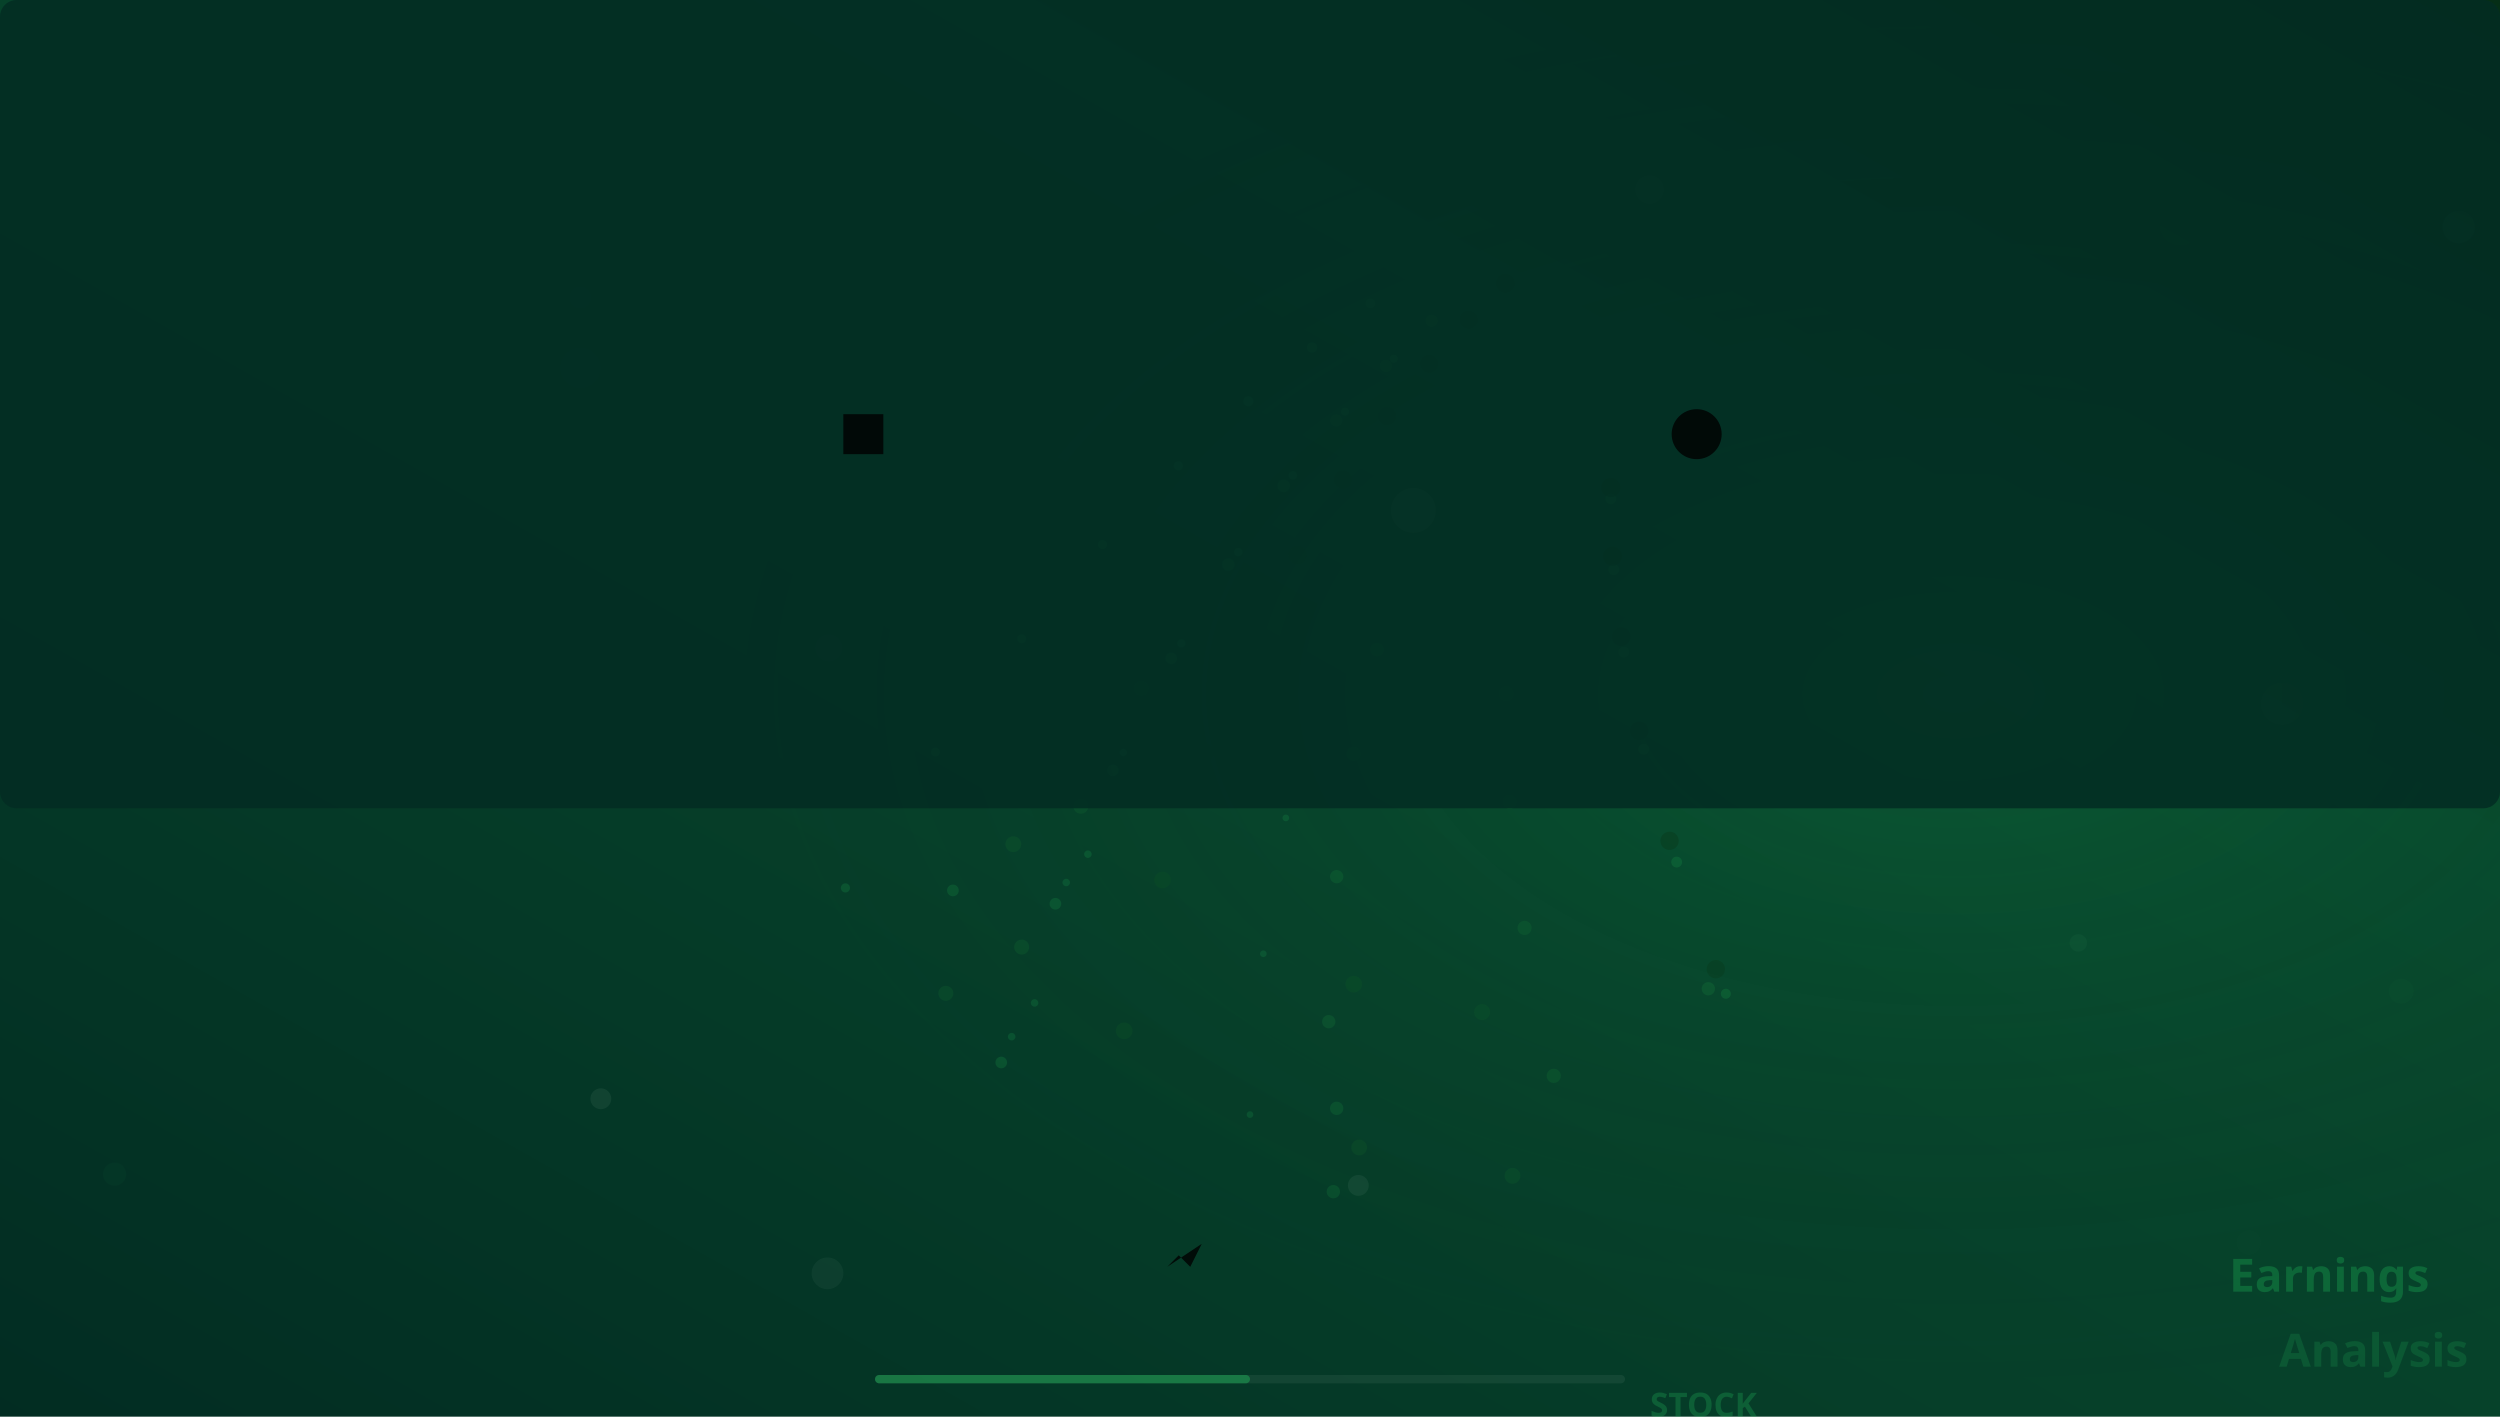
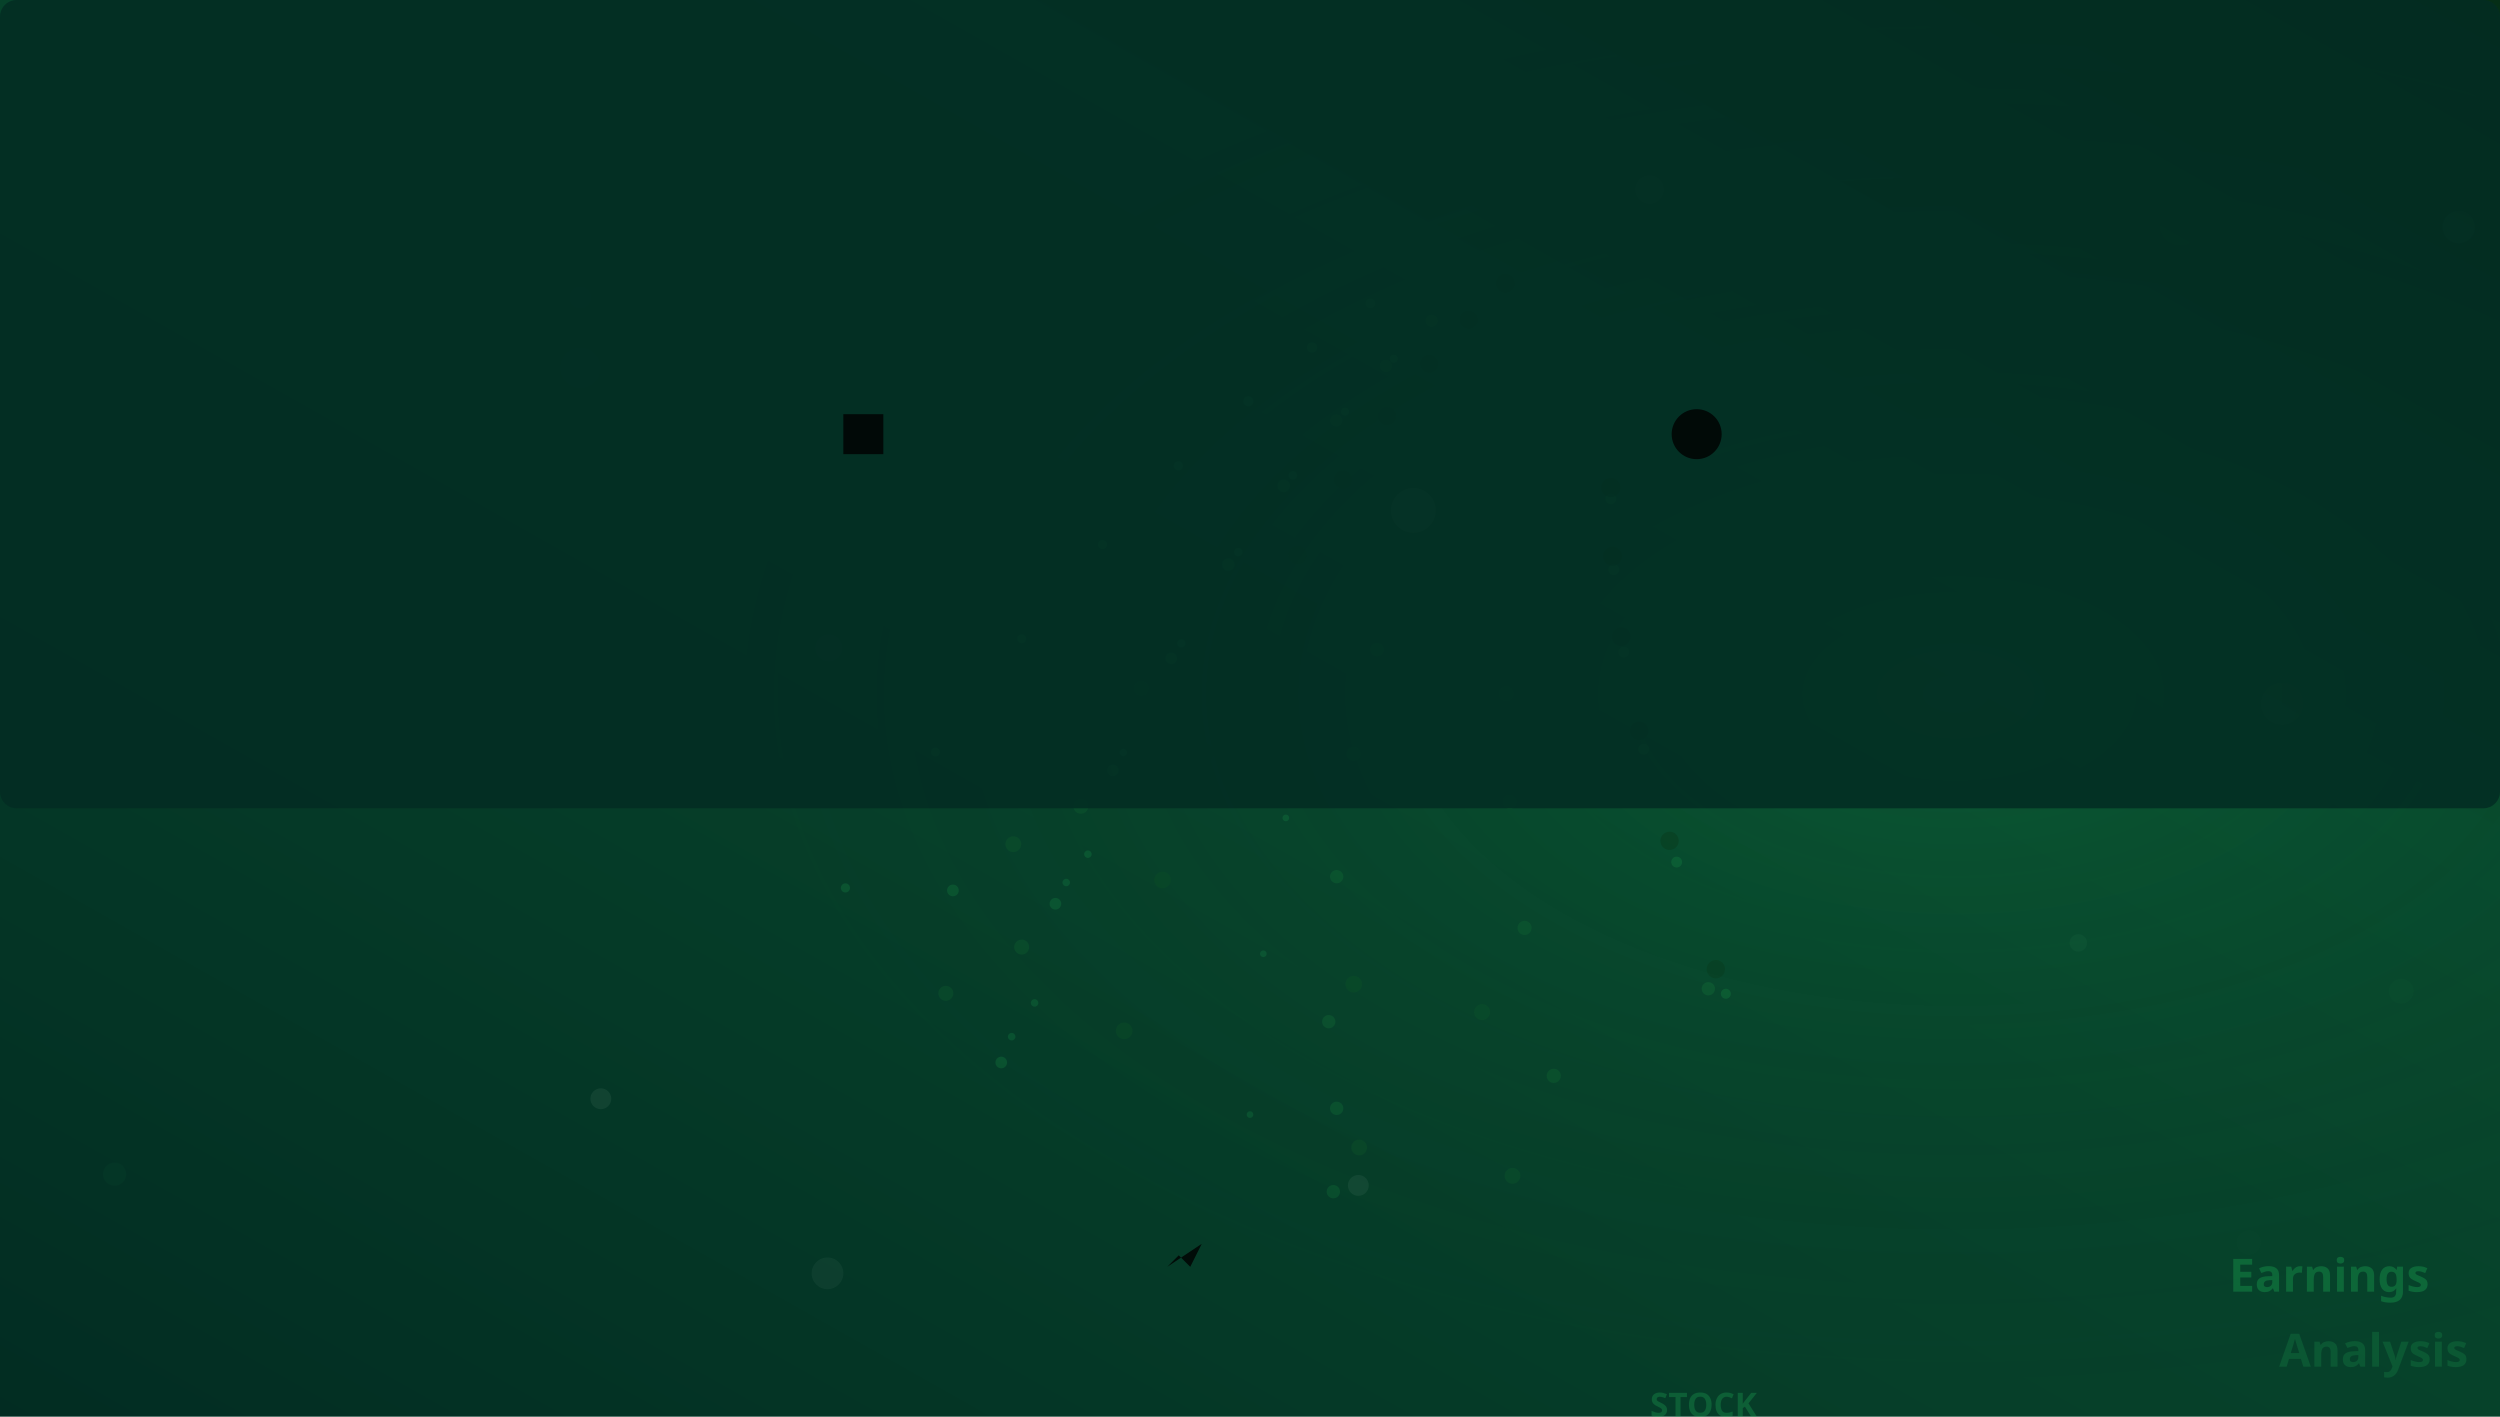
<svg xmlns="http://www.w3.org/2000/svg" width="600" height="340" viewBox="0 0 600 340">
  <defs>
    <linearGradient id="bg-dc7b224e" x1="0" y1="1" x2="1" y2="0">
      <stop offset="0" stop-color="#022c22" />
      <stop offset="0.4" stop-color="#063f29" />
      <stop offset="0.7" stop-color="#07472c" />
      <stop offset="1" stop-color="#052e16" />
    </linearGradient>
    <radialGradient id="glow-dc7b224e" cx="78%" cy="49%">
      <stop offset="0" stop-color="#22c55e" stop-opacity="0.15" />
      <stop offset="1" stop-color="#022c22" stop-opacity="0" />
    </radialGradient>
  </defs>
  <rect width="600" height="340" fill="url(#bg-dc7b224e)" />
  <rect width="600" height="340" fill="url(#glow-dc7b224e)" />
  <circle cx="339.2" cy="122.5" r="5.4" fill="#cdf3da" opacity="0.08" />
  <circle cx="539.7" cy="298.2" r="2.9" fill="#8ae1aa" opacity="0.01" />
  <circle cx="198.6" cy="305.6" r="3.8" fill="#c8f2d6" opacity="0.05" />
  <circle cx="144.2" cy="263.7" r="2.5" fill="#c4f1d4" opacity="0.07" />
  <circle cx="576.3" cy="237.9" r="3.0" fill="#2bc764" opacity="0.02" />
  <circle cx="139.3" cy="71.4" r="2.7" fill="#c6f1d5" opacity="0.01" />
  <circle cx="498.8" cy="226.3" r="2.1" fill="#6bd993" opacity="0.04" />
  <circle cx="27.5" cy="281.8" r="2.8" fill="#36ca6c" opacity="0.03" />
  <circle cx="395.9" cy="45.5" r="3.5" fill="#bfefd0" opacity="0.03" />
  <circle cx="547.7" cy="168.9" r="5.1" fill="#68d891" opacity="0.03" />
  <circle cx="300.0" cy="267.5" r="0.8" fill="#22c55e" opacity="0.15" />
  <circle cx="303.2" cy="228.9" r="0.8" fill="#21c25d" opacity="0.15" />
  <circle cx="308.6" cy="196.3" r="0.8" fill="#21c05c" opacity="0.16" />
  <circle cx="248.3" cy="240.7" r="0.9" fill="#20be5b" opacity="0.16" />
  <circle cx="261.1" cy="205.0" r="0.9" fill="#20bc5a" opacity="0.17" />
  <circle cx="242.8" cy="248.8" r="0.9" fill="#20ba59" opacity="0.17" />
  <circle cx="255.9" cy="211.8" r="0.9" fill="#1fb858" opacity="0.17" />
  <circle cx="269.6" cy="180.6" r="0.9" fill="#1fb657" opacity="0.18" />
  <circle cx="283.5" cy="154.4" r="1.0" fill="#1eb456" opacity="0.18" />
  <circle cx="297.2" cy="132.5" r="1.0" fill="#1eb255" opacity="0.19" />
  <circle cx="310.3" cy="114.1" r="1.0" fill="#1eb054" opacity="0.19" />
  <circle cx="322.8" cy="98.8" r="1.0" fill="#1dae53" opacity="0.20" />
  <circle cx="334.5" cy="86.1" r="1.0" fill="#1dac52" opacity="0.20" />
  <circle cx="202.9" cy="213.1" r="1.1" fill="#1caa51" opacity="0.20" />
  <circle cx="224.5" cy="180.5" r="1.1" fill="#1ca850" opacity="0.21" />
  <circle cx="245.2" cy="153.3" r="1.1" fill="#1ca54f" opacity="0.21" />
  <circle cx="264.6" cy="130.7" r="1.1" fill="#1ba34e" opacity="0.22" />
  <circle cx="282.8" cy="111.8" r="1.1" fill="#1ba14d" opacity="0.22" />
  <circle cx="299.6" cy="96.3" r="1.2" fill="#1a9f4c" opacity="0.22" />
  <circle cx="314.9" cy="83.4" r="1.2" fill="#1a9d4b" opacity="0.23" />
  <circle cx="328.9" cy="72.8" r="1.2" fill="#1a9b4a" opacity="0.23" />
  <circle cx="414.2" cy="238.5" r="1.2" fill="#199949" opacity="0.24" />
  <circle cx="402.4" cy="206.9" r="1.3" fill="#199748" opacity="0.24" />
  <circle cx="394.5" cy="179.8" r="1.3" fill="#189547" opacity="0.24" />
  <circle cx="389.7" cy="156.5" r="1.3" fill="#189346" opacity="0.25" />
  <circle cx="387.3" cy="136.7" r="1.3" fill="#189145" opacity="0.25" />
  <circle cx="386.6" cy="119.7" r="1.3" fill="#178f44" opacity="0.26" />
  <circle cx="228.7" cy="213.7" r="1.4" fill="#178d43" opacity="0.26" />
  <circle cx="240.3" cy="255.0" r="1.4" fill="#168b42" opacity="0.27" />
  <circle cx="253.3" cy="216.9" r="1.4" fill="#168941" opacity="0.27" />
  <circle cx="267.1" cy="184.9" r="1.4" fill="#168640" opacity="0.27" />
  <circle cx="281.1" cy="158.0" r="1.4" fill="#15843f" opacity="0.28" />
  <circle cx="294.8" cy="135.5" r="1.5" fill="#15823e" opacity="0.28" />
  <circle cx="308.1" cy="116.6" r="1.5" fill="#14803d" opacity="0.29" />
  <circle cx="320.7" cy="100.9" r="1.5" fill="#147e3c" opacity="0.29" />
  <circle cx="332.6" cy="87.8" r="1.5" fill="#147c3b" opacity="0.29" />
  <circle cx="343.6" cy="77.0" r="1.5" fill="#137a3a" opacity="0.30" />
  <circle cx="410.0" cy="237.3" r="1.6" fill="#137839" opacity="0.30" />
  <circle cx="320.8" cy="266.0" r="1.6" fill="#127638" opacity="0.31" />
  <circle cx="320.0" cy="286.0" r="1.6" fill="#127437" opacity="0.31" />
  <circle cx="318.9" cy="245.2" r="1.6" fill="#127236" opacity="0.31" />
  <circle cx="320.8" cy="210.4" r="1.6" fill="#117035" opacity="0.32" />
  <circle cx="324.9" cy="180.9" r="1.7" fill="#116e34" opacity="0.32" />
  <circle cx="330.5" cy="155.9" r="1.7" fill="#106c33" opacity="0.33" />
  <circle cx="372.9" cy="258.2" r="1.7" fill="#106932" opacity="0.33" />
  <circle cx="365.9" cy="222.7" r="1.7" fill="#106731" opacity="0.33" />
  <circle cx="362.3" cy="192.4" r="1.7" fill="#0f6530" opacity="0.34" />
  <circle cx="361.5" cy="166.5" r="1.8" fill="#0f632f" opacity="0.34" />
  <circle cx="245.2" cy="227.3" r="1.8" fill="#0e612e" opacity="0.35" />
  <circle cx="259.4" cy="193.5" r="1.8" fill="#0e5f2d" opacity="0.35" />
  <circle cx="273.9" cy="165.2" r="1.8" fill="#0e5d2c" opacity="0.36" />
  <circle cx="227.0" cy="238.4" r="1.8" fill="#0d5b2b" opacity="0.36" />
  <circle cx="243.2" cy="202.6" r="1.9" fill="#0d592a" opacity="0.36" />
  <circle cx="363.0" cy="282.2" r="1.9" fill="#0c5729" opacity="0.37" />
  <circle cx="355.7" cy="242.9" r="1.9" fill="#0c5528" opacity="0.37" />
  <circle cx="326.2" cy="275.4" r="1.9" fill="#0c5327" opacity="0.38" />
  <circle cx="324.9" cy="236.2" r="2.0" fill="#0b5126" opacity="0.38" />
  <circle cx="269.8" cy="247.4" r="2.0" fill="#0b4f25" opacity="0.38" />
  <circle cx="279.0" cy="211.2" r="2.0" fill="#0a4d24" opacity="0.39" />
  <circle cx="289.3" cy="180.6" r="2.0" fill="#0a4a23" opacity="0.39" />
  <circle cx="300.2" cy="154.9" r="2.0" fill="#0a4822" opacity="0.40" />
  <circle cx="311.4" cy="133.2" r="2.1" fill="#094621" opacity="0.40" />
  <circle cx="322.3" cy="115.1" r="2.1" fill="#094420" opacity="0.40" />
  <circle cx="332.9" cy="99.9" r="2.1" fill="#08421f" opacity="0.41" />
  <circle cx="343.0" cy="87.3" r="2.1" fill="#08401e" opacity="0.41" />
  <circle cx="352.5" cy="76.7" r="2.1" fill="#083e1d" opacity="0.42" />
  <circle cx="361.3" cy="68.0" r="2.2" fill="#073c1c" opacity="0.42" />
  <circle cx="411.8" cy="232.6" r="2.2" fill="#073a1b" opacity="0.43" />
  <circle cx="400.7" cy="201.8" r="2.2" fill="#06381a" opacity="0.43" />
  <circle cx="393.4" cy="175.4" r="2.2" fill="#063619" opacity="0.43" />
  <circle cx="389.1" cy="152.8" r="2.2" fill="#063418" opacity="0.44" />
  <circle cx="387.0" cy="133.5" r="2.3" fill="#053217" opacity="0.44" />
  <circle cx="386.6" cy="117.0" r="2.3" fill="#053016" opacity="0.45" />
  <circle cx="523.3" cy="53.9" r="5.1" fill="#4ed17e" opacity="0.02" />
  <circle cx="198.9" cy="155.5" r="3.3" fill="#7cdd9f" opacity="0.04" />
  <circle cx="326.0" cy="284.5" r="2.5" fill="#d0f4dc" opacity="0.06" />
  <circle cx="139.3" cy="88.3" r="4.8" fill="#e3f9eb" opacity="0.02" />
  <circle cx="590.1" cy="54.5" r="3.9" fill="#75db9a" opacity="0.06" />
  <rect x="0" y="0" width="600" height="194" fill="#022c22" opacity="0.85" rx="4" />
  <g transform="translate(200, 97) scale(0.6)" color="#22c55e" opacity="0.8">
    <path d="M4 4h16v16H4z" />
    <circle cx="12" cy="12" r="4" />
    <path d="M12 8v8M8 12h8" />
  </g>
  <g transform="translate(400, 97) scale(0.6)" color="#22c55e" opacity="0.8">
    <circle cx="12" cy="12" r="10" />
    <path d="M12 8v8M8 12h8" />
    <circle cx="12" cy="12" r="3" />
  </g>
  <g transform="translate(276, 293) scale(0.69)" color="#22c55e" opacity="0.8">
    <path d="M2 20h20M6 16l4-4 4 4 4-8" />
  </g>
  <text x="535" y="310" fill="#22c55e" font-family="system-ui,sans-serif" font-size="11" font-weight="600" opacity="0.28">Earnings</text>
  <text x="547" y="328" fill="#22c55e" font-family="system-ui,sans-serif" font-size="11" font-weight="600" opacity="0.17">Analysis</text>
-   <rect x="210" y="330" width="180" height="2" rx="1" fill="#f0fdf4" opacity="0.06" />
-   <rect x="210" y="330" width="90" height="2" rx="1" fill="#22c55e" opacity="0.4" />
  <text x="396" y="340" fill="#22c55e" font-family="system-ui,sans-serif" font-size="8" font-weight="600" opacity="0.25">STOCK</text>
</svg>
